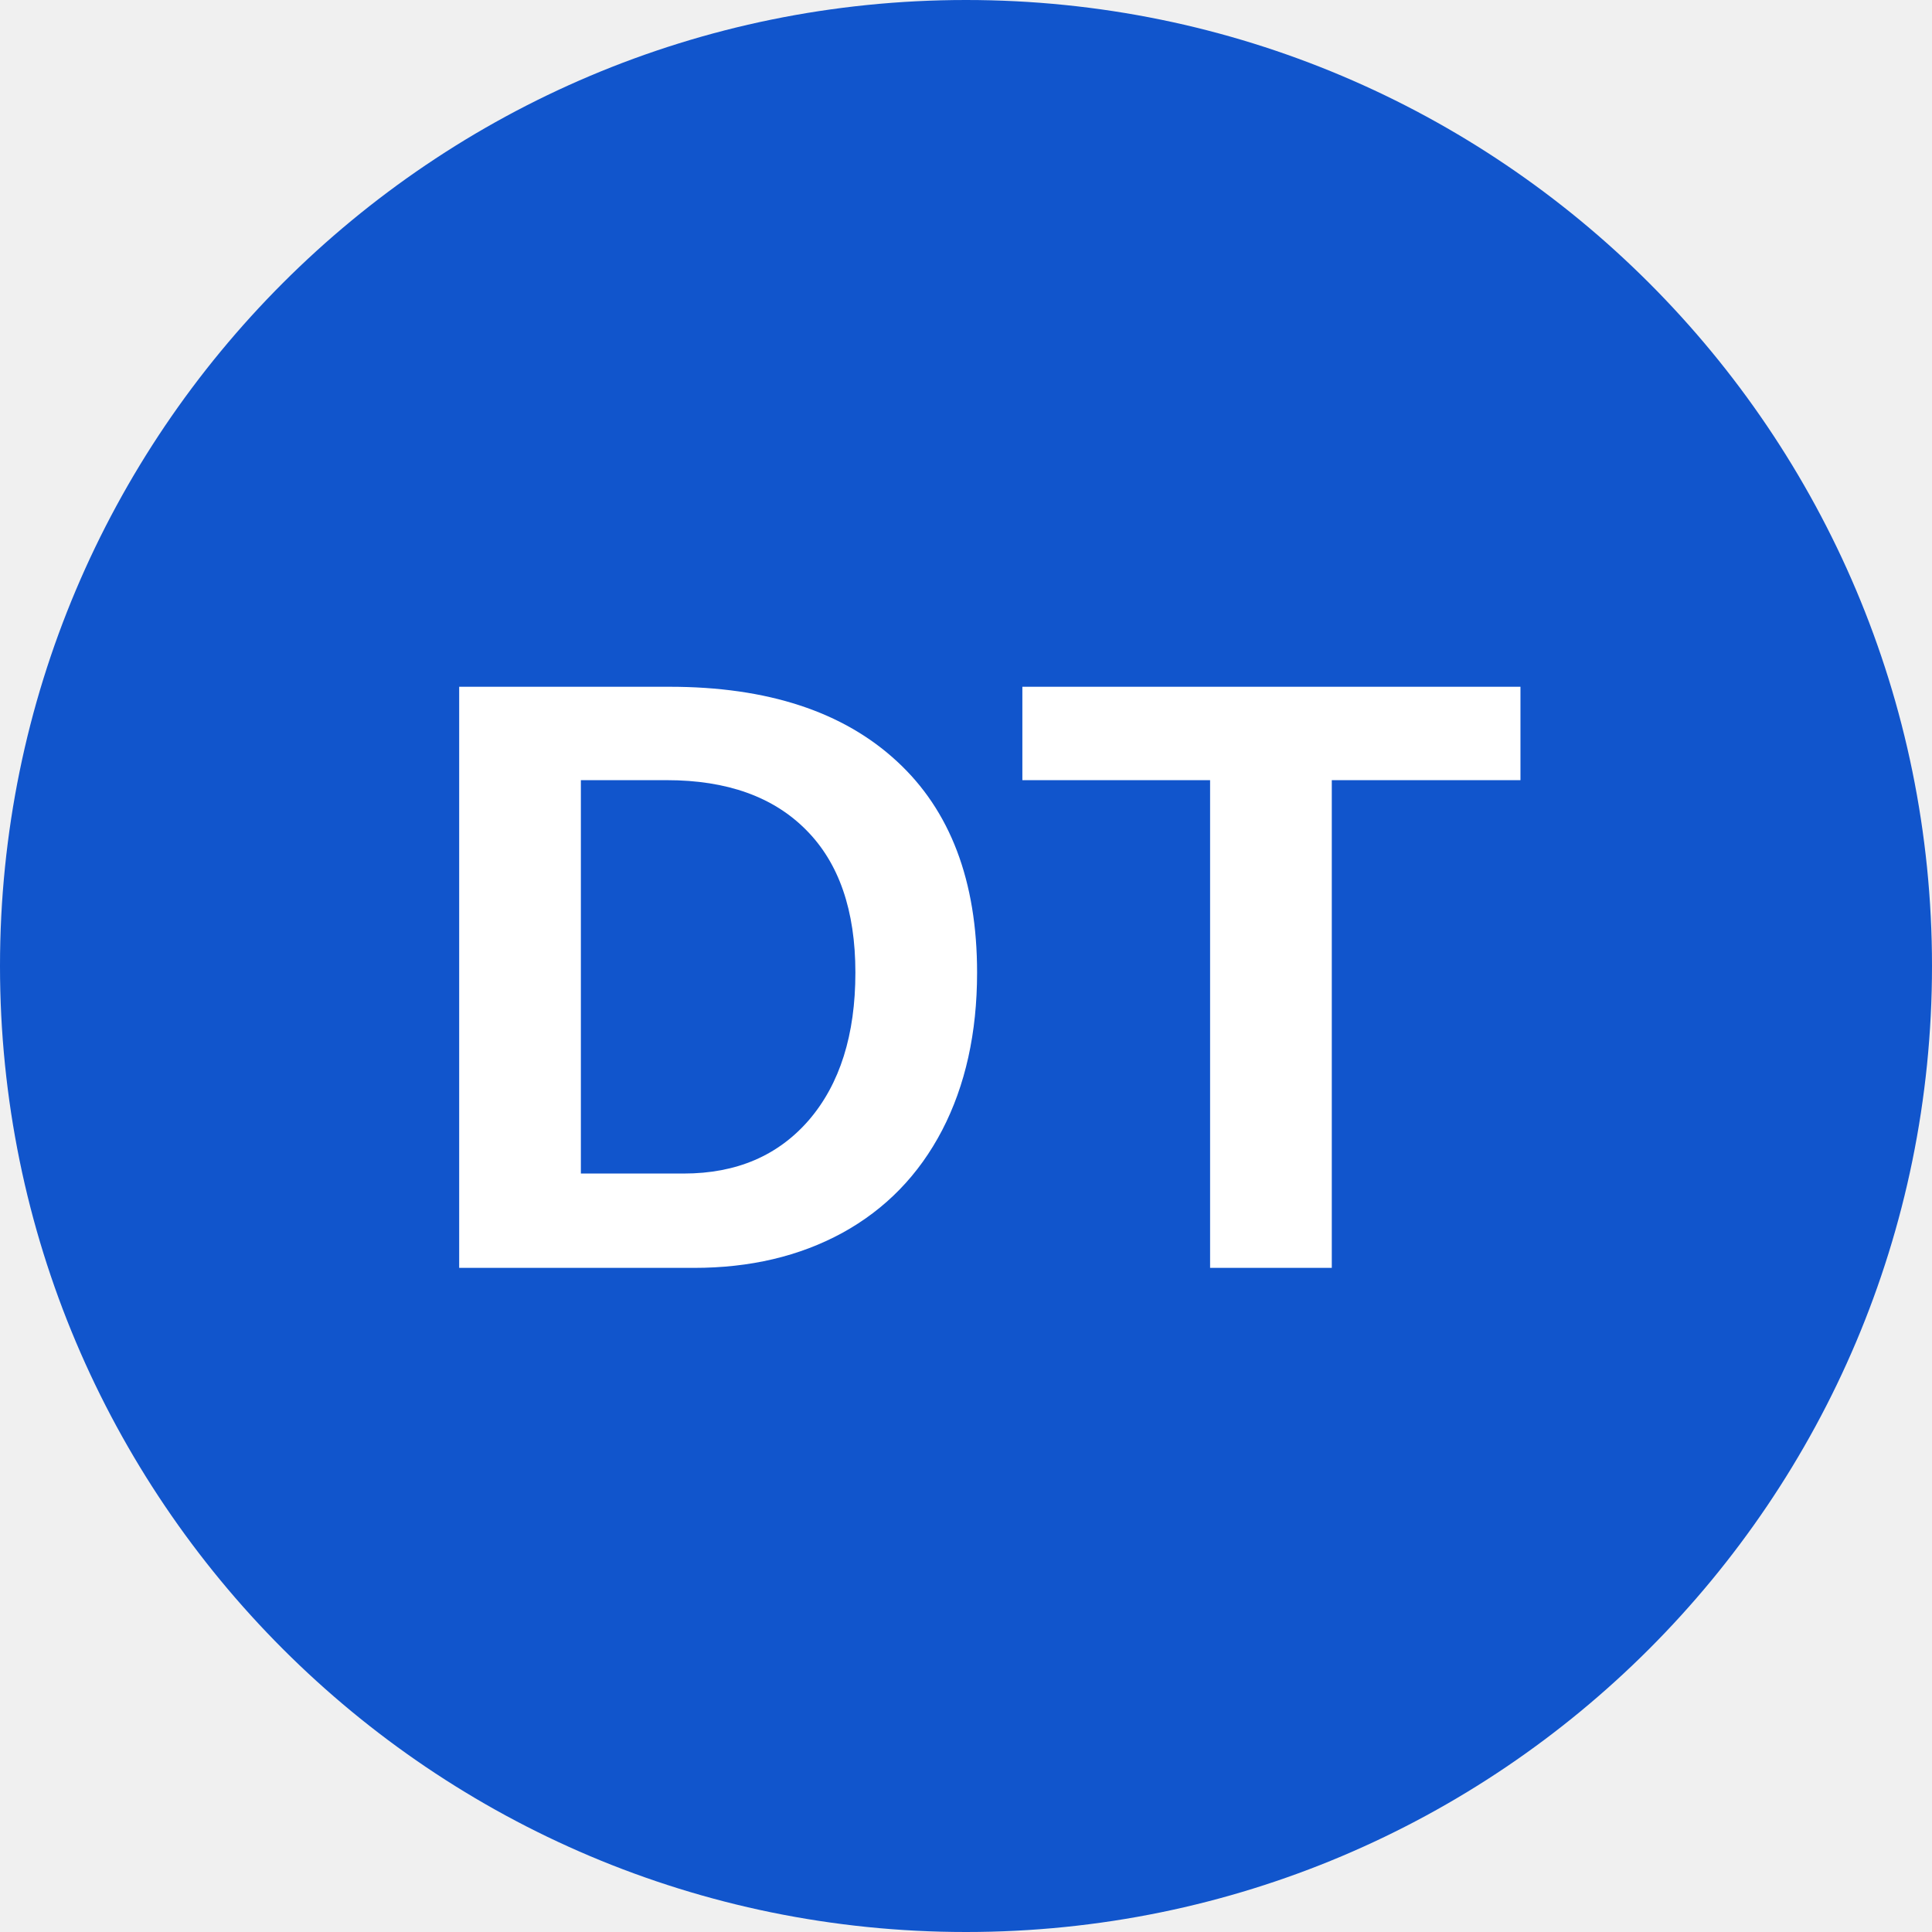
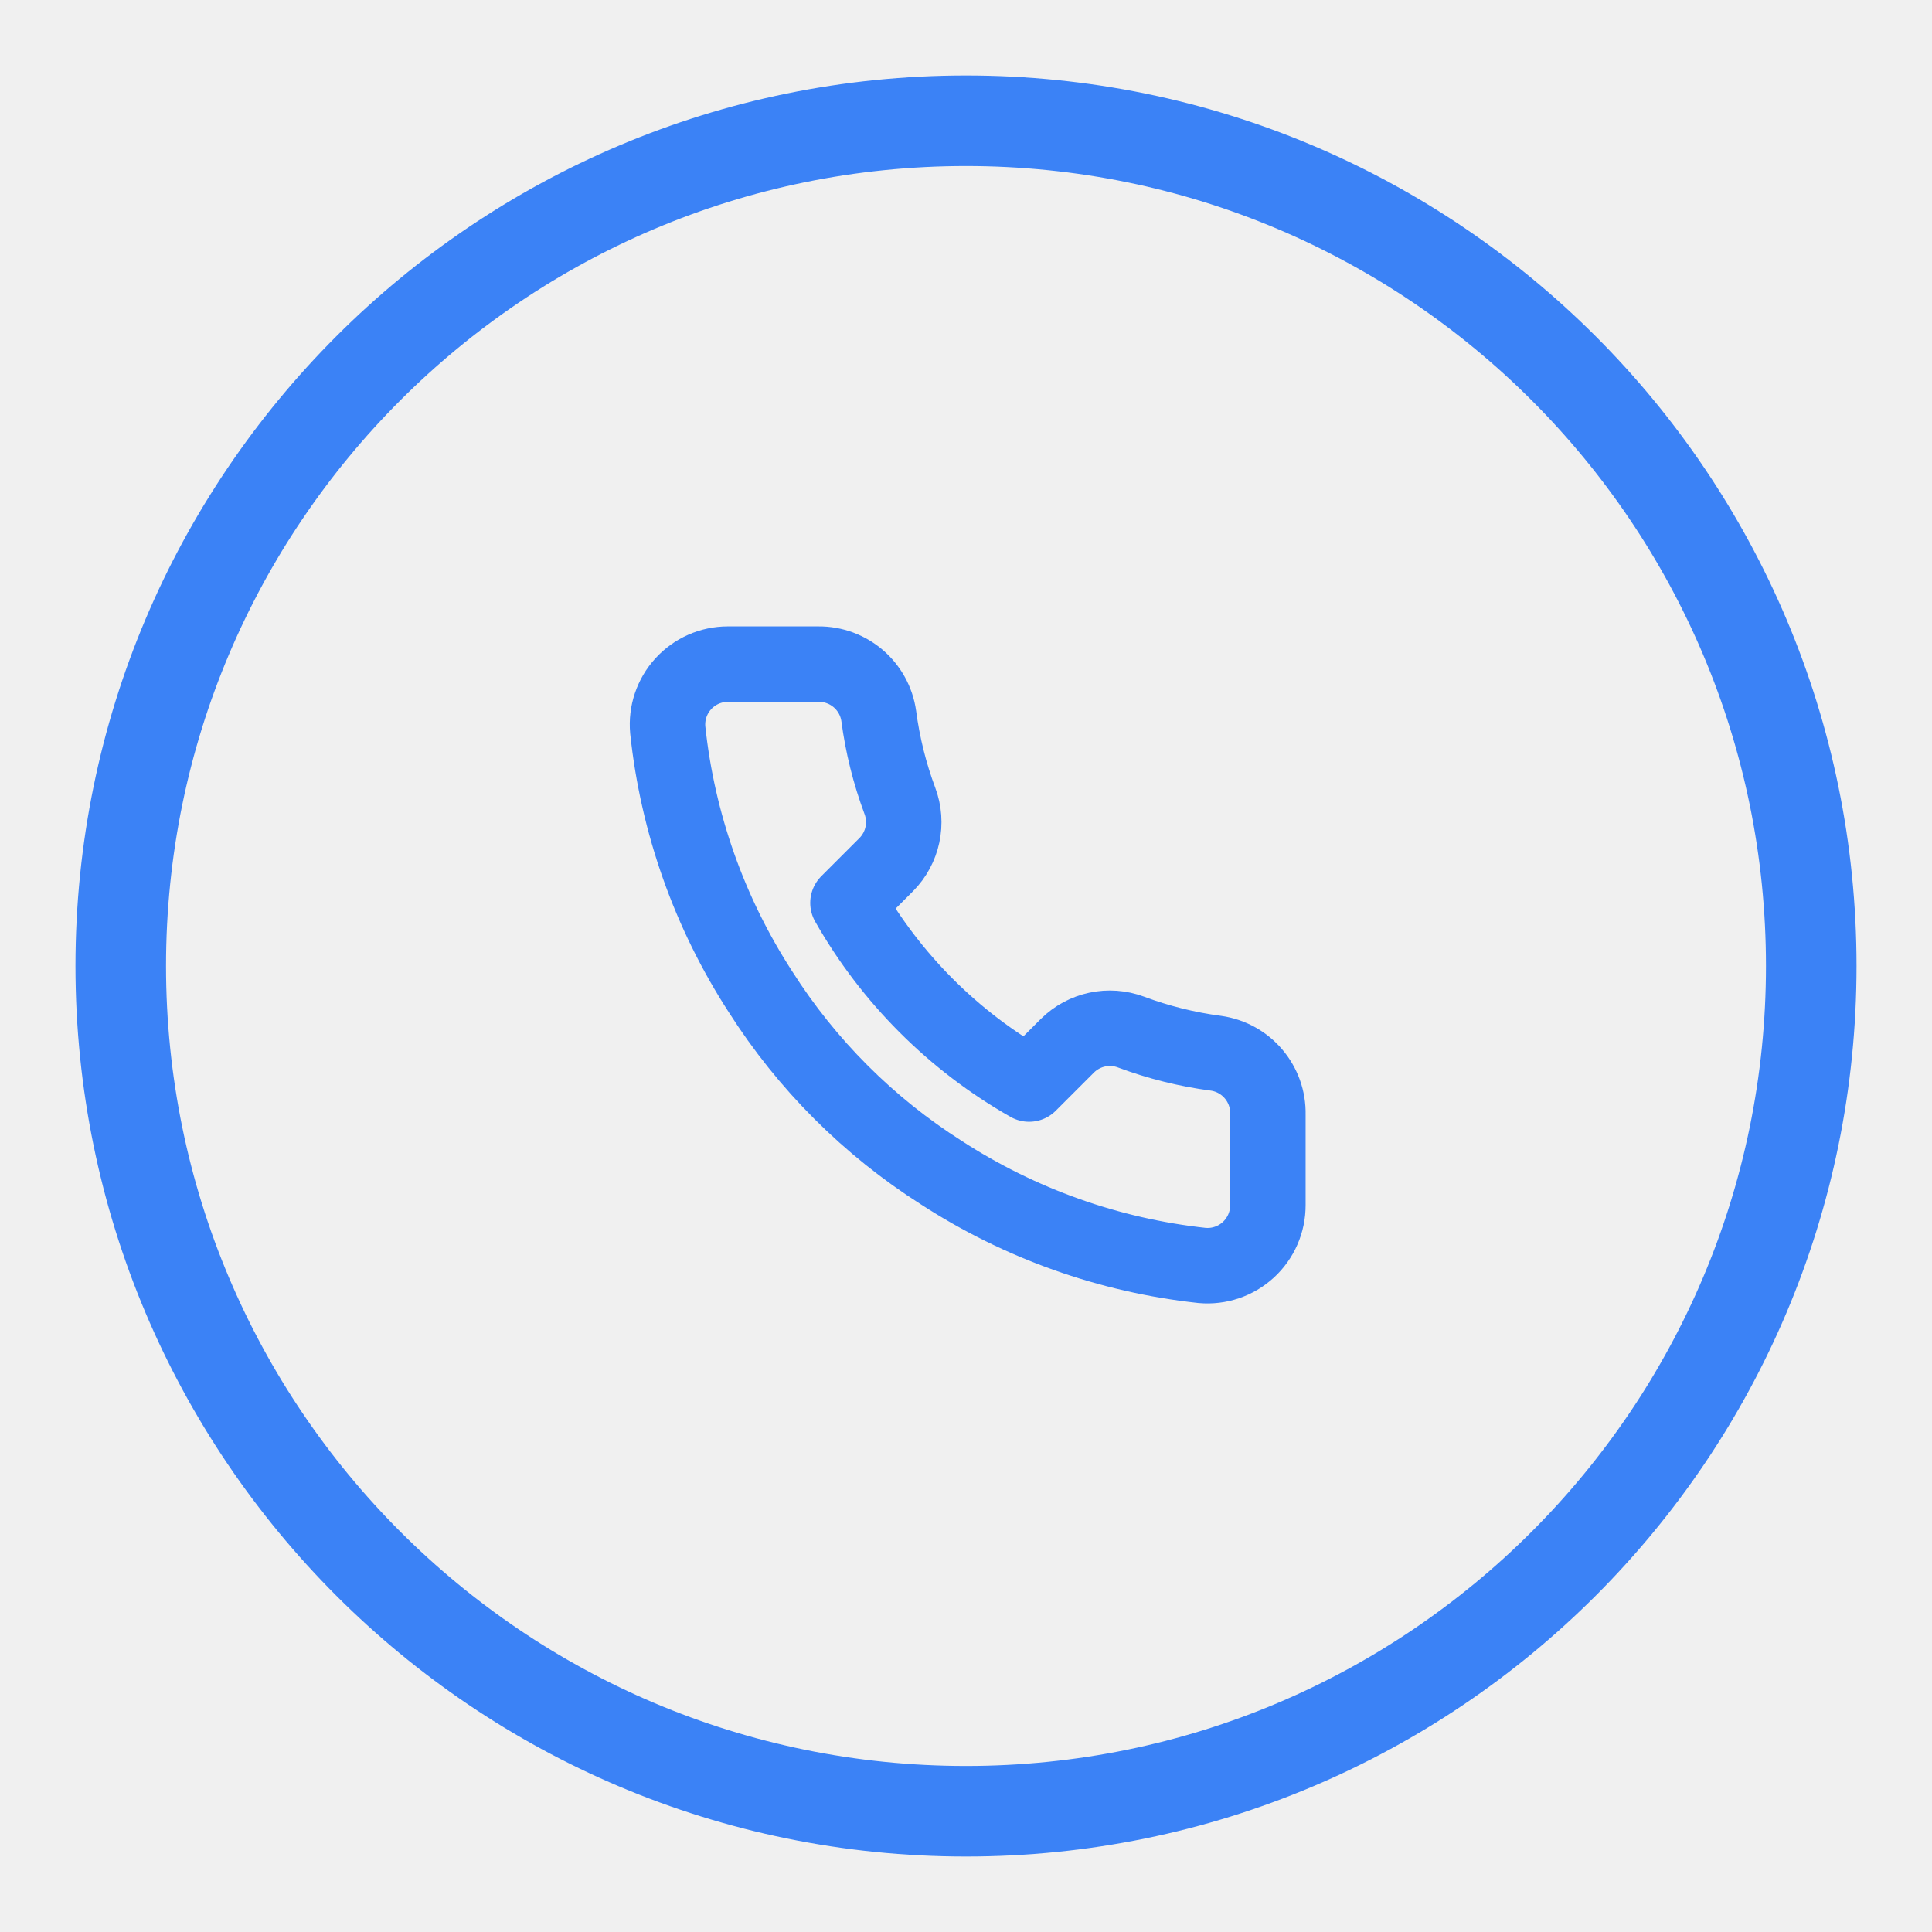
- <svg xmlns="http://www.w3.org/2000/svg" viewBox="0 0 32 32" width="32" height="32">
-   <circle cx="16" cy="16" r="16" fill="#1155CC" />
-   <text x="16" y="21" text-anchor="middle" font-family="Arial, sans-serif" font-size="14" font-weight="700" fill="#FFFFFF">DT</text>
+ <svg xmlns="http://www.w3.org/2000/svg" viewBox="0 0 64 64" width="64" height="64">
+   <circle cx="32" cy="32" r="28" fill="none" stroke="#3B82F6" stroke-width="3" />
+   <g transform="translate(20, 20)" stroke="#3B82F6" stroke-width="2.5" stroke-linecap="round" stroke-linejoin="round" fill="none">
+     <path d="M 22 16.92               v 3               a 2 2 0 0 1 -2.18 2               19.79 19.79 0 0 1 -8.63 -3.07               19.5 19.5 0 0 1 -6 -6               19.79 19.79 0 0 1 -3.07 -8.67               A 2 2 0 0 1 4.11 2               h 3               a 2 2 0 0 1 2 1.72               12.84 12.84 0 0 0 0.7 2.81               2 2 0 0 1 -0.45 2.11               L 8.09 9.91               a 16 16 0 0 0 6 6               l 1.27 -1.27               a 2 2 0 0 1 2.11 -0.45               12.84 12.84 0 0 0 2.81 0.7               A 2 2 0 0 1 22 16.92 z" />
+   </g>
</svg>
